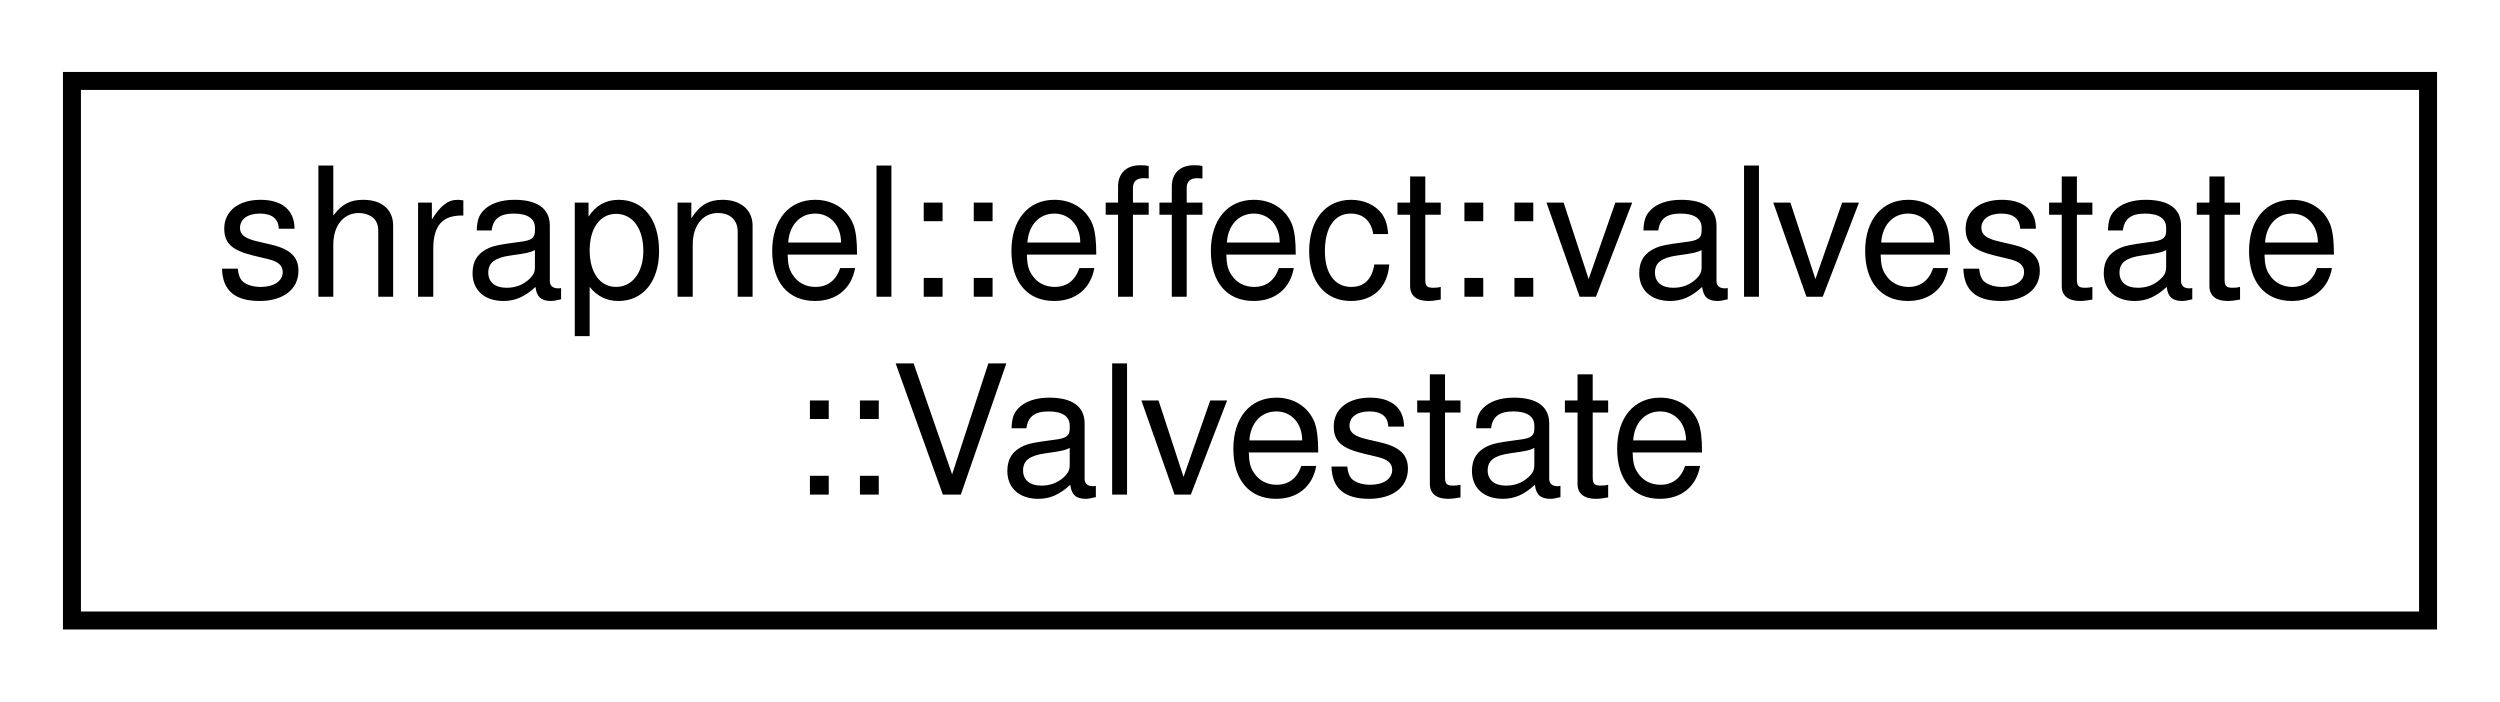
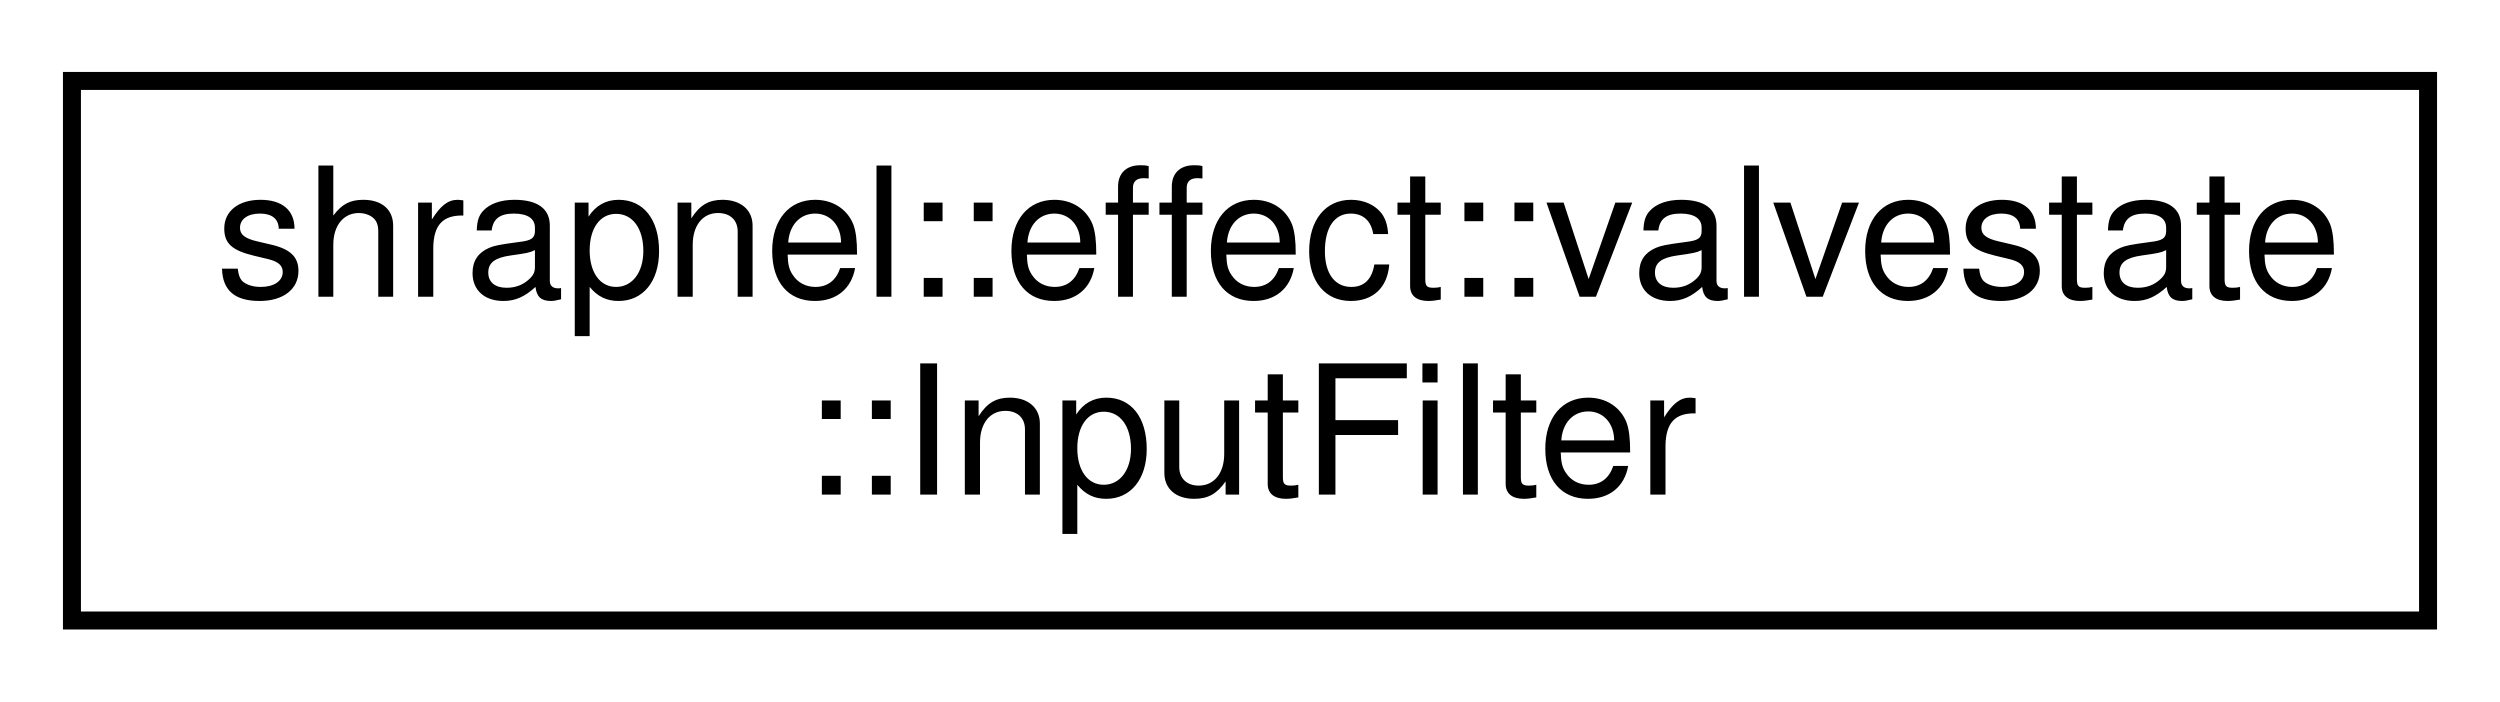
<svg xmlns="http://www.w3.org/2000/svg" xmlns:xlink="http://www.w3.org/1999/xlink" width="139pt" height="39pt" viewBox="0.00 0.00 139.00 39.00">
  <g id="graph0" class="graph" transform="scale(1 1) rotate(0) translate(4 35)">
    <g id="node1" class="node">
      <g id="a_node1">
-         <a xlink:href="classshrapnel_1_1effect_1_1valvestate_1_1Valvestate.html" target="_top" xlink:title=" ">
+         <a xlink:href="classshrapnel_1_1effect_1_1valvestate_1_1InputFilter.html" target="_top" xlink:title=" ">
          <polygon fill="none" stroke="black" points="0,-0.5 0,-30.5 131,-30.5 131,-0.5 0,-0.5" />
          <text text-anchor="start" x="8" y="-18.5" font-family="Helvetica,sans-Serif" font-size="10.00">shrapnel::effect::valvestate</text>
-           <text text-anchor="middle" x="65.5" y="-7.5" font-family="Helvetica,sans-Serif" font-size="10.00">::Valvestate</text>
+           <text text-anchor="middle" x="65.5" y="-7.5" font-family="Helvetica,sans-Serif" font-size="10.00">::InputFilter</text>
        </a>
      </g>
    </g>
  </g>
</svg>
